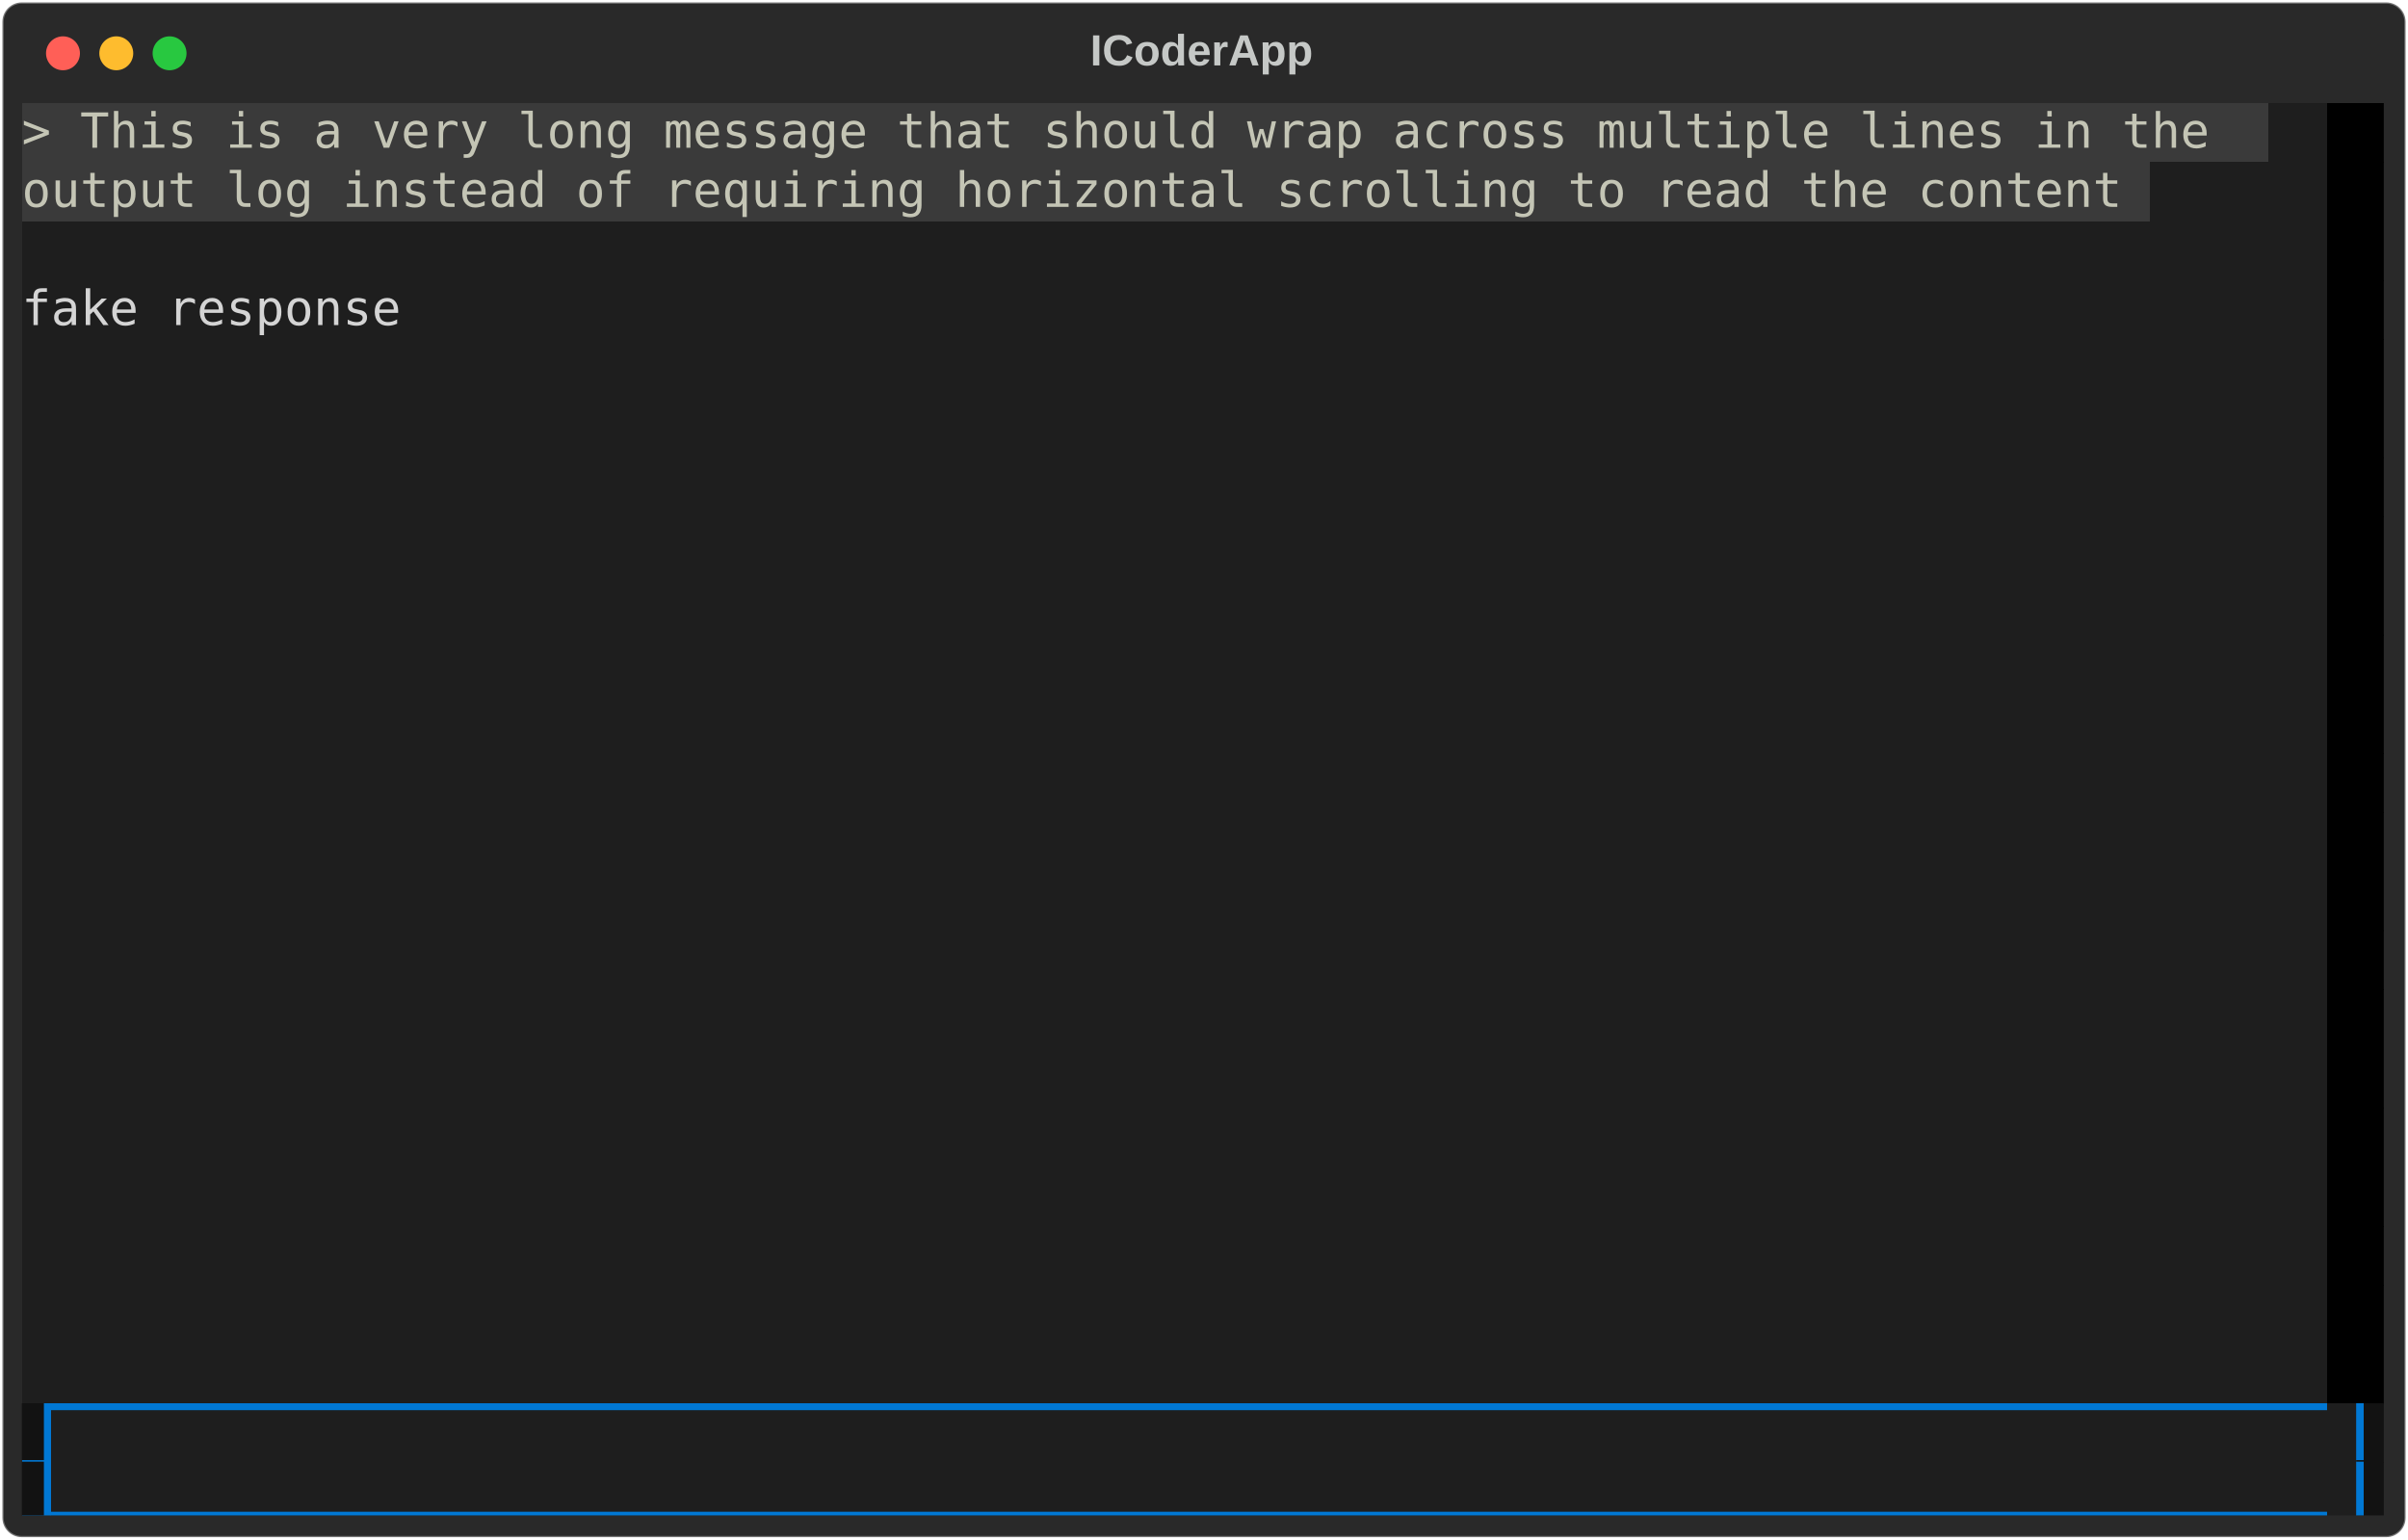
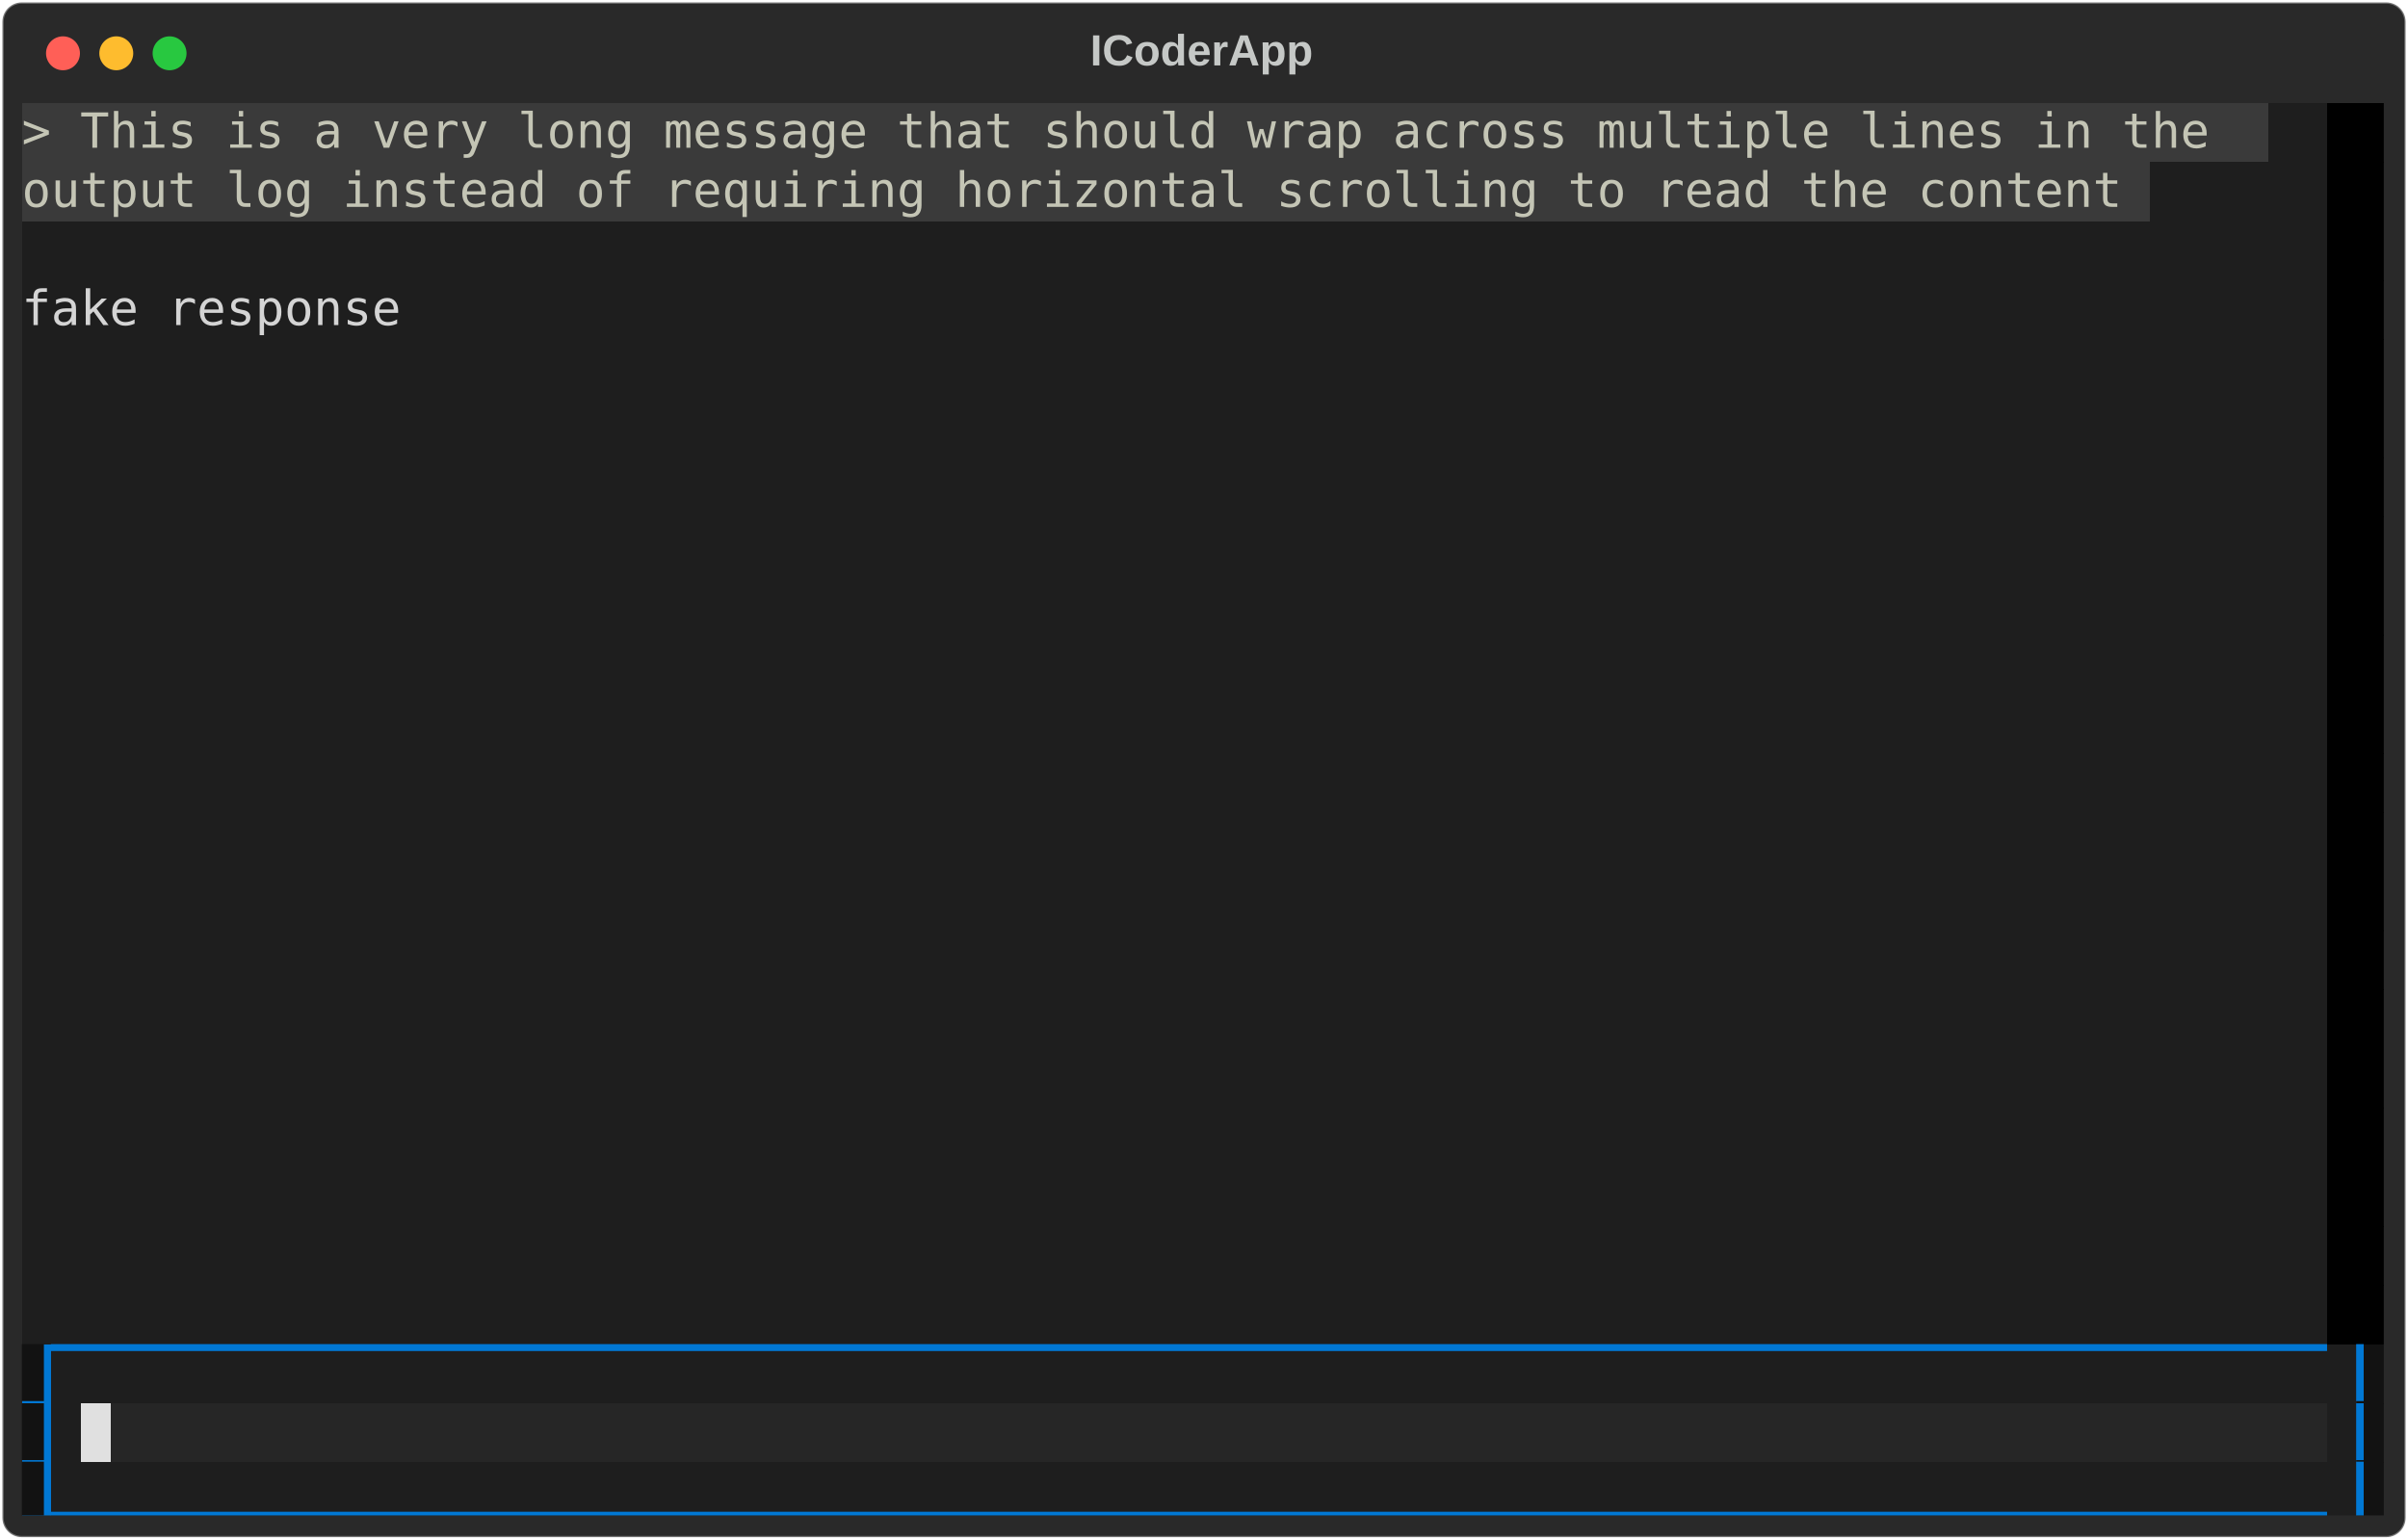
<svg xmlns="http://www.w3.org/2000/svg" class="rich-terminal" viewBox="0 0 994 635.6">
  <style>

    @font-face {
        font-family: "Fira Code";
        src: local("FiraCode-Regular"),
                url("https://cdnjs.cloudflare.com/ajax/libs/firacode/6.2.0/woff2/FiraCode-Regular.woff2") format("woff2"),
                url("https://cdnjs.cloudflare.com/ajax/libs/firacode/6.2.0/woff/FiraCode-Regular.woff") format("woff");
        font-style: normal;
        font-weight: 400;
    }
    @font-face {
        font-family: "Fira Code";
        src: local("FiraCode-Bold"),
                url("https://cdnjs.cloudflare.com/ajax/libs/firacode/6.2.0/woff2/FiraCode-Bold.woff2") format("woff2"),
                url("https://cdnjs.cloudflare.com/ajax/libs/firacode/6.2.0/woff/FiraCode-Bold.woff") format("woff");
        font-style: bold;
        font-weight: 700;
    }

    .terminal-matrix {
        font-family: Fira Code, monospace;
        font-size: 20px;
        line-height: 24.4px;
        font-variant-east-asian: full-width;
    }

    .terminal-title {
        font-size: 18px;
        font-weight: bold;
        font-family: arial;
    }

    .terminal-r1 { fill: #c4c5b5 }
.terminal-r2 { fill: #d4d4d4 }
.terminal-r3 { fill: #c5c8c6 }
.terminal-r4 { fill: #121212 }
.terminal-r5 { fill: #0178d4 }
    </style>
  <defs>
    <clipPath id="terminal-clip-terminal">
      <rect x="0" y="0" width="975.0" height="584.6" />
    </clipPath>
    <clipPath id="terminal-line-0">
      <rect x="0" y="1.5" width="976" height="24.65" />
    </clipPath>
    <clipPath id="terminal-line-1">
      <rect x="0" y="25.9" width="976" height="24.65" />
    </clipPath>
    <clipPath id="terminal-line-2">
      <rect x="0" y="50.3" width="976" height="24.65" />
    </clipPath>
    <clipPath id="terminal-line-3">
      <rect x="0" y="74.7" width="976" height="24.65" />
    </clipPath>
    <clipPath id="terminal-line-4">
      <rect x="0" y="99.1" width="976" height="24.65" />
    </clipPath>
    <clipPath id="terminal-line-5">
      <rect x="0" y="123.5" width="976" height="24.65" />
    </clipPath>
    <clipPath id="terminal-line-6">
      <rect x="0" y="147.9" width="976" height="24.65" />
    </clipPath>
    <clipPath id="terminal-line-7">
      <rect x="0" y="172.3" width="976" height="24.65" />
    </clipPath>
    <clipPath id="terminal-line-8">
      <rect x="0" y="196.7" width="976" height="24.65" />
    </clipPath>
    <clipPath id="terminal-line-9">
      <rect x="0" y="221.1" width="976" height="24.65" />
    </clipPath>
    <clipPath id="terminal-line-10">
      <rect x="0" y="245.5" width="976" height="24.65" />
    </clipPath>
    <clipPath id="terminal-line-11">
      <rect x="0" y="269.9" width="976" height="24.65" />
    </clipPath>
    <clipPath id="terminal-line-12">
      <rect x="0" y="294.3" width="976" height="24.65" />
    </clipPath>
    <clipPath id="terminal-line-13">
      <rect x="0" y="318.7" width="976" height="24.65" />
    </clipPath>
    <clipPath id="terminal-line-14">
      <rect x="0" y="343.1" width="976" height="24.65" />
    </clipPath>
    <clipPath id="terminal-line-15">
      <rect x="0" y="367.5" width="976" height="24.65" />
    </clipPath>
    <clipPath id="terminal-line-16">
      <rect x="0" y="391.9" width="976" height="24.65" />
    </clipPath>
    <clipPath id="terminal-line-17">
      <rect x="0" y="416.3" width="976" height="24.65" />
    </clipPath>
    <clipPath id="terminal-line-18">
      <rect x="0" y="440.7" width="976" height="24.65" />
    </clipPath>
    <clipPath id="terminal-line-19">
      <rect x="0" y="465.1" width="976" height="24.65" />
    </clipPath>
    <clipPath id="terminal-line-20">
      <rect x="0" y="489.5" width="976" height="24.65" />
    </clipPath>
    <clipPath id="terminal-line-21">
      <rect x="0" y="513.9" width="976" height="24.65" />
    </clipPath>
    <clipPath id="terminal-line-22">
      <rect x="0" y="538.3" width="976" height="24.65" />
    </clipPath>
  </defs>
  <rect fill="#292929" stroke="rgba(255,255,255,0.35)" stroke-width="1" x="1" y="1" width="992" height="633.6" rx="8" />
  <text class="terminal-title" fill="#c5c8c6" text-anchor="middle" x="496" y="27">ICoderApp</text>
  <g transform="translate(26,22)">
    <circle cx="0" cy="0" r="7" fill="#ff5f57" />
    <circle cx="22" cy="0" r="7" fill="#febc2e" />
    <circle cx="44" cy="0" r="7" fill="#28c840" />
  </g>
  <g transform="translate(9, 41)" clip-path="url(#terminal-clip-terminal)">
    <rect fill="#3a3a3a" x="0" y="1.5" width="927.2" height="24.65" shape-rendering="crispEdges" />
    <rect fill="#1e1e1e" x="927.2" y="1.5" width="24.4" height="24.65" shape-rendering="crispEdges" />
    <rect fill="#000000" x="951.6" y="1.5" width="24.4" height="24.65" shape-rendering="crispEdges" />
    <rect fill="#3a3a3a" x="0" y="25.9" width="878.4" height="24.65" shape-rendering="crispEdges" />
    <rect fill="#1e1e1e" x="878.4" y="25.9" width="73.2" height="24.65" shape-rendering="crispEdges" />
    <rect fill="#000000" x="951.6" y="25.9" width="24.4" height="24.65" shape-rendering="crispEdges" />
    <rect fill="#1e1e1e" x="0" y="50.3" width="951.6" height="24.65" shape-rendering="crispEdges" />
    <rect fill="#000000" x="951.6" y="50.3" width="24.4" height="24.65" shape-rendering="crispEdges" />
    <rect fill="#1e1e1e" x="0" y="74.7" width="951.6" height="24.65" shape-rendering="crispEdges" />
    <rect fill="#000000" x="951.6" y="74.7" width="24.4" height="24.65" shape-rendering="crispEdges" />
    <rect fill="#1e1e1e" x="0" y="99.1" width="951.6" height="24.65" shape-rendering="crispEdges" />
    <rect fill="#000000" x="951.6" y="99.1" width="24.4" height="24.65" shape-rendering="crispEdges" />
    <rect fill="#1e1e1e" x="0" y="123.5" width="951.6" height="24.65" shape-rendering="crispEdges" />
    <rect fill="#000000" x="951.6" y="123.5" width="24.4" height="24.65" shape-rendering="crispEdges" />
    <rect fill="#1e1e1e" x="0" y="147.9" width="951.6" height="24.65" shape-rendering="crispEdges" />
    <rect fill="#000000" x="951.6" y="147.9" width="24.4" height="24.65" shape-rendering="crispEdges" />
    <rect fill="#1e1e1e" x="0" y="172.3" width="951.6" height="24.65" shape-rendering="crispEdges" />
    <rect fill="#000000" x="951.6" y="172.3" width="24.4" height="24.65" shape-rendering="crispEdges" />
    <rect fill="#1e1e1e" x="0" y="196.7" width="951.6" height="24.65" shape-rendering="crispEdges" />
    <rect fill="#000000" x="951.6" y="196.7" width="24.4" height="24.65" shape-rendering="crispEdges" />
    <rect fill="#1e1e1e" x="0" y="221.1" width="951.6" height="24.65" shape-rendering="crispEdges" />
    <rect fill="#000000" x="951.6" y="221.1" width="24.4" height="24.65" shape-rendering="crispEdges" />
    <rect fill="#1e1e1e" x="0" y="245.5" width="951.6" height="24.65" shape-rendering="crispEdges" />
    <rect fill="#000000" x="951.6" y="245.5" width="24.4" height="24.65" shape-rendering="crispEdges" />
    <rect fill="#1e1e1e" x="0" y="269.9" width="951.6" height="24.65" shape-rendering="crispEdges" />
    <rect fill="#000000" x="951.6" y="269.9" width="24.4" height="24.65" shape-rendering="crispEdges" />
    <rect fill="#1e1e1e" x="0" y="294.3" width="951.6" height="24.65" shape-rendering="crispEdges" />
    <rect fill="#000000" x="951.6" y="294.3" width="24.4" height="24.65" shape-rendering="crispEdges" />
    <rect fill="#1e1e1e" x="0" y="318.7" width="951.6" height="24.65" shape-rendering="crispEdges" />
    <rect fill="#000000" x="951.6" y="318.7" width="24.4" height="24.65" shape-rendering="crispEdges" />
    <rect fill="#1e1e1e" x="0" y="343.1" width="951.6" height="24.65" shape-rendering="crispEdges" />
    <rect fill="#000000" x="951.6" y="343.1" width="24.4" height="24.65" shape-rendering="crispEdges" />
    <rect fill="#1e1e1e" x="0" y="367.5" width="951.6" height="24.65" shape-rendering="crispEdges" />
    <rect fill="#000000" x="951.6" y="367.5" width="24.4" height="24.65" shape-rendering="crispEdges" />
    <rect fill="#1e1e1e" x="0" y="391.9" width="951.6" height="24.65" shape-rendering="crispEdges" />
    <rect fill="#000000" x="951.6" y="391.9" width="24.4" height="24.65" shape-rendering="crispEdges" />
    <rect fill="#1e1e1e" x="0" y="416.3" width="951.6" height="24.65" shape-rendering="crispEdges" />
    <rect fill="#000000" x="951.6" y="416.3" width="24.4" height="24.65" shape-rendering="crispEdges" />
    <rect fill="#1e1e1e" x="0" y="440.7" width="951.6" height="24.65" shape-rendering="crispEdges" />
    <rect fill="#000000" x="951.6" y="440.7" width="24.4" height="24.65" shape-rendering="crispEdges" />
    <rect fill="#1e1e1e" x="0" y="465.1" width="951.6" height="24.65" shape-rendering="crispEdges" />
    <rect fill="#000000" x="951.6" y="465.1" width="24.4" height="24.65" shape-rendering="crispEdges" />
    <rect fill="#1e1e1e" x="0" y="489.5" width="951.6" height="24.65" shape-rendering="crispEdges" />
    <rect fill="#000000" x="951.6" y="489.5" width="24.4" height="24.65" shape-rendering="crispEdges" />
-     <rect fill="#1e1e1e" x="0" y="513.9" width="951.6" height="24.65" shape-rendering="crispEdges" />
-     <rect fill="#000000" x="951.6" y="513.9" width="24.4" height="24.65" shape-rendering="crispEdges" />
+     <rect fill="#0178d4" x="0" y="513.9" width="12.2" height="24.65" shape-rendering="crispEdges" />
+     <rect fill="#1e1e1e" x="12.2" y="513.9" width="951.6" height="24.65" shape-rendering="crispEdges" />
+     <rect fill="#121212" x="963.8" y="513.9" width="12.2" height="24.65" shape-rendering="crispEdges" />
    <rect fill="#0178d4" x="0" y="538.3" width="12.2" height="24.65" shape-rendering="crispEdges" />
-     <rect fill="#1e1e1e" x="12.2" y="538.3" width="951.6" height="24.65" shape-rendering="crispEdges" />
+     <rect fill="#1e1e1e" x="12.2" y="538.3" width="12.2" height="24.65" shape-rendering="crispEdges" />
+     <rect fill="#e0e0e0" x="24.4" y="538.3" width="12.2" height="24.65" shape-rendering="crispEdges" />
+     <rect fill="#262626" x="36.6" y="538.3" width="915" height="24.65" shape-rendering="crispEdges" />
+     <rect fill="#1e1e1e" x="951.6" y="538.3" width="12.2" height="24.65" shape-rendering="crispEdges" />
    <rect fill="#121212" x="963.8" y="538.3" width="12.2" height="24.65" shape-rendering="crispEdges" />
    <rect fill="#0178d4" x="0" y="562.7" width="12.2" height="24.65" shape-rendering="crispEdges" />
    <rect fill="#1e1e1e" x="12.2" y="562.7" width="951.6" height="24.65" shape-rendering="crispEdges" />
    <rect fill="#121212" x="963.8" y="562.7" width="12.2" height="24.65" shape-rendering="crispEdges" />
    <g class="terminal-matrix">
      <text class="terminal-r1" x="0" y="20" textLength="927.2" clip-path="url(#terminal-line-0)">&gt; This is a very long message that should wrap across multiple lines in the </text>
      <text class="terminal-r3" x="976" y="20" textLength="12.2" clip-path="url(#terminal-line-0)">
</text>
      <text class="terminal-r1" x="0" y="44.4" textLength="878.4" clip-path="url(#terminal-line-1)">output log instead of requiring horizontal scrolling to read the content</text>
      <text class="terminal-r3" x="976" y="44.4" textLength="12.2" clip-path="url(#terminal-line-1)">
</text>
      <text class="terminal-r3" x="976" y="68.8" textLength="12.2" clip-path="url(#terminal-line-2)">
</text>
      <text class="terminal-r2" x="0" y="93.2" textLength="951.6" clip-path="url(#terminal-line-3)">fake response                                                                 </text>
      <text class="terminal-r3" x="976" y="93.2" textLength="12.2" clip-path="url(#terminal-line-3)">
</text>
      <text class="terminal-r3" x="976" y="117.6" textLength="12.2" clip-path="url(#terminal-line-4)">
</text>
      <text class="terminal-r3" x="976" y="142" textLength="12.2" clip-path="url(#terminal-line-5)">
</text>
      <text class="terminal-r3" x="976" y="166.4" textLength="12.2" clip-path="url(#terminal-line-6)">
</text>
      <text class="terminal-r3" x="976" y="190.8" textLength="12.2" clip-path="url(#terminal-line-7)">
</text>
      <text class="terminal-r3" x="976" y="215.2" textLength="12.2" clip-path="url(#terminal-line-8)">
</text>
      <text class="terminal-r3" x="976" y="239.6" textLength="12.2" clip-path="url(#terminal-line-9)">
</text>
      <text class="terminal-r3" x="976" y="264" textLength="12.2" clip-path="url(#terminal-line-10)">
</text>
      <text class="terminal-r3" x="976" y="288.4" textLength="12.2" clip-path="url(#terminal-line-11)">
</text>
      <text class="terminal-r3" x="976" y="312.8" textLength="12.2" clip-path="url(#terminal-line-12)">
</text>
      <text class="terminal-r3" x="976" y="337.2" textLength="12.2" clip-path="url(#terminal-line-13)">
</text>
      <text class="terminal-r3" x="976" y="361.6" textLength="12.2" clip-path="url(#terminal-line-14)">
</text>
      <text class="terminal-r3" x="976" y="386" textLength="12.2" clip-path="url(#terminal-line-15)">
</text>
      <text class="terminal-r3" x="976" y="410.4" textLength="12.2" clip-path="url(#terminal-line-16)">
</text>
      <text class="terminal-r3" x="976" y="434.8" textLength="12.2" clip-path="url(#terminal-line-17)">
</text>
      <text class="terminal-r3" x="976" y="459.2" textLength="12.2" clip-path="url(#terminal-line-18)">
</text>
      <text class="terminal-r3" x="976" y="483.6" textLength="12.2" clip-path="url(#terminal-line-19)">
</text>
      <text class="terminal-r3" x="976" y="508" textLength="12.2" clip-path="url(#terminal-line-20)">
</text>
+       <text class="terminal-r4" x="0" y="532.4" textLength="12.2" clip-path="url(#terminal-line-21)">▊</text>
+       <text class="terminal-r5" x="12.2" y="532.4" textLength="951.6" clip-path="url(#terminal-line-21)">▔▔▔▔▔▔▔▔▔▔▔▔▔▔▔▔▔▔▔▔▔▔▔▔▔▔▔▔▔▔▔▔▔▔▔▔▔▔▔▔▔▔▔▔▔▔▔▔▔▔▔▔▔▔▔▔▔▔▔▔▔▔▔▔▔▔▔▔▔▔▔▔▔▔▔▔▔▔</text>
+       <text class="terminal-r5" x="963.8" y="532.4" textLength="12.2" clip-path="url(#terminal-line-21)">▎</text>
      <text class="terminal-r3" x="976" y="532.4" textLength="12.2" clip-path="url(#terminal-line-21)">
</text>
      <text class="terminal-r4" x="0" y="556.8" textLength="12.2" clip-path="url(#terminal-line-22)">▊</text>
-       <text class="terminal-r5" x="12.2" y="556.8" textLength="951.6" clip-path="url(#terminal-line-22)">▔▔▔▔▔▔▔▔▔▔▔▔▔▔▔▔▔▔▔▔▔▔▔▔▔▔▔▔▔▔▔▔▔▔▔▔▔▔▔▔▔▔▔▔▔▔▔▔▔▔▔▔▔▔▔▔▔▔▔▔▔▔▔▔▔▔▔▔▔▔▔▔▔▔▔▔▔▔</text>
      <text class="terminal-r5" x="963.8" y="556.8" textLength="12.2" clip-path="url(#terminal-line-22)">▎</text>
      <text class="terminal-r3" x="976" y="556.8" textLength="12.2" clip-path="url(#terminal-line-22)">
</text>
      <text class="terminal-r4" x="0" y="581.2" textLength="12.2" clip-path="url(#terminal-line-23)">▊</text>
      <text class="terminal-r5" x="12.2" y="581.2" textLength="951.6" clip-path="url(#terminal-line-23)">▁▁▁▁▁▁▁▁▁▁▁▁▁▁▁▁▁▁▁▁▁▁▁▁▁▁▁▁▁▁▁▁▁▁▁▁▁▁▁▁▁▁▁▁▁▁▁▁▁▁▁▁▁▁▁▁▁▁▁▁▁▁▁▁▁▁▁▁▁▁▁▁▁▁▁▁▁▁</text>
      <text class="terminal-r5" x="963.8" y="581.2" textLength="12.2" clip-path="url(#terminal-line-23)">▎</text>
    </g>
  </g>
</svg>
